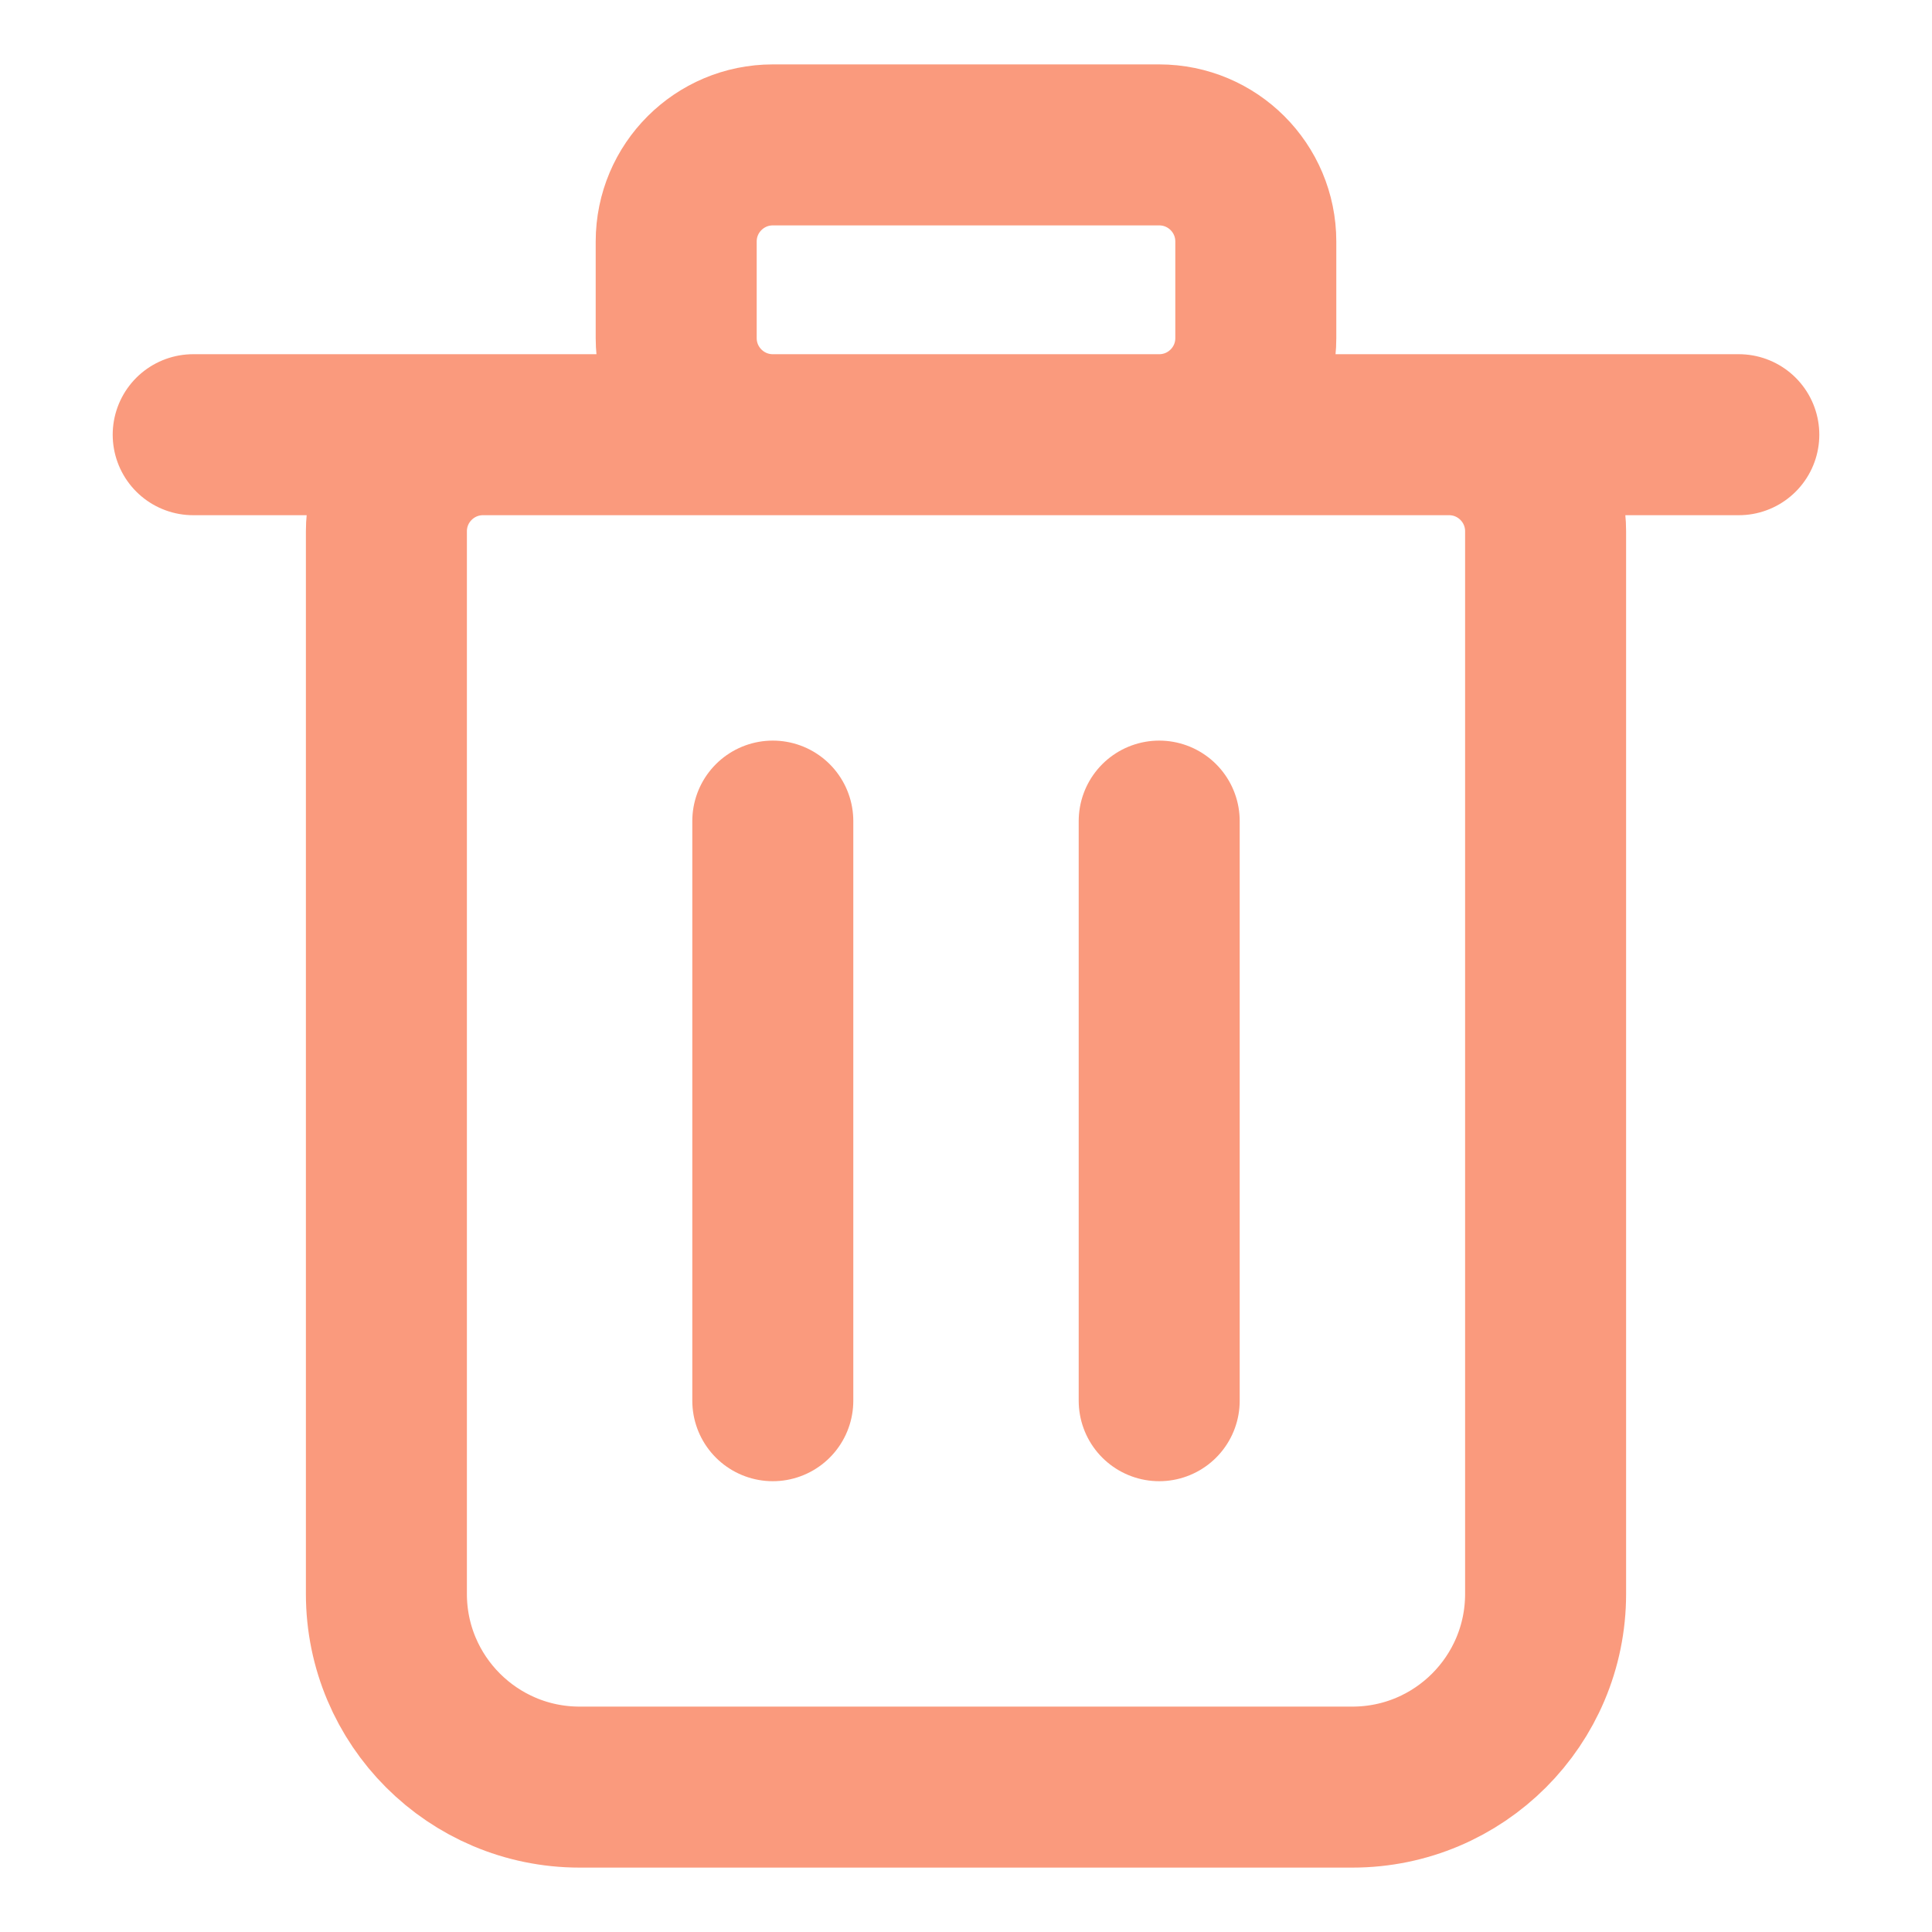
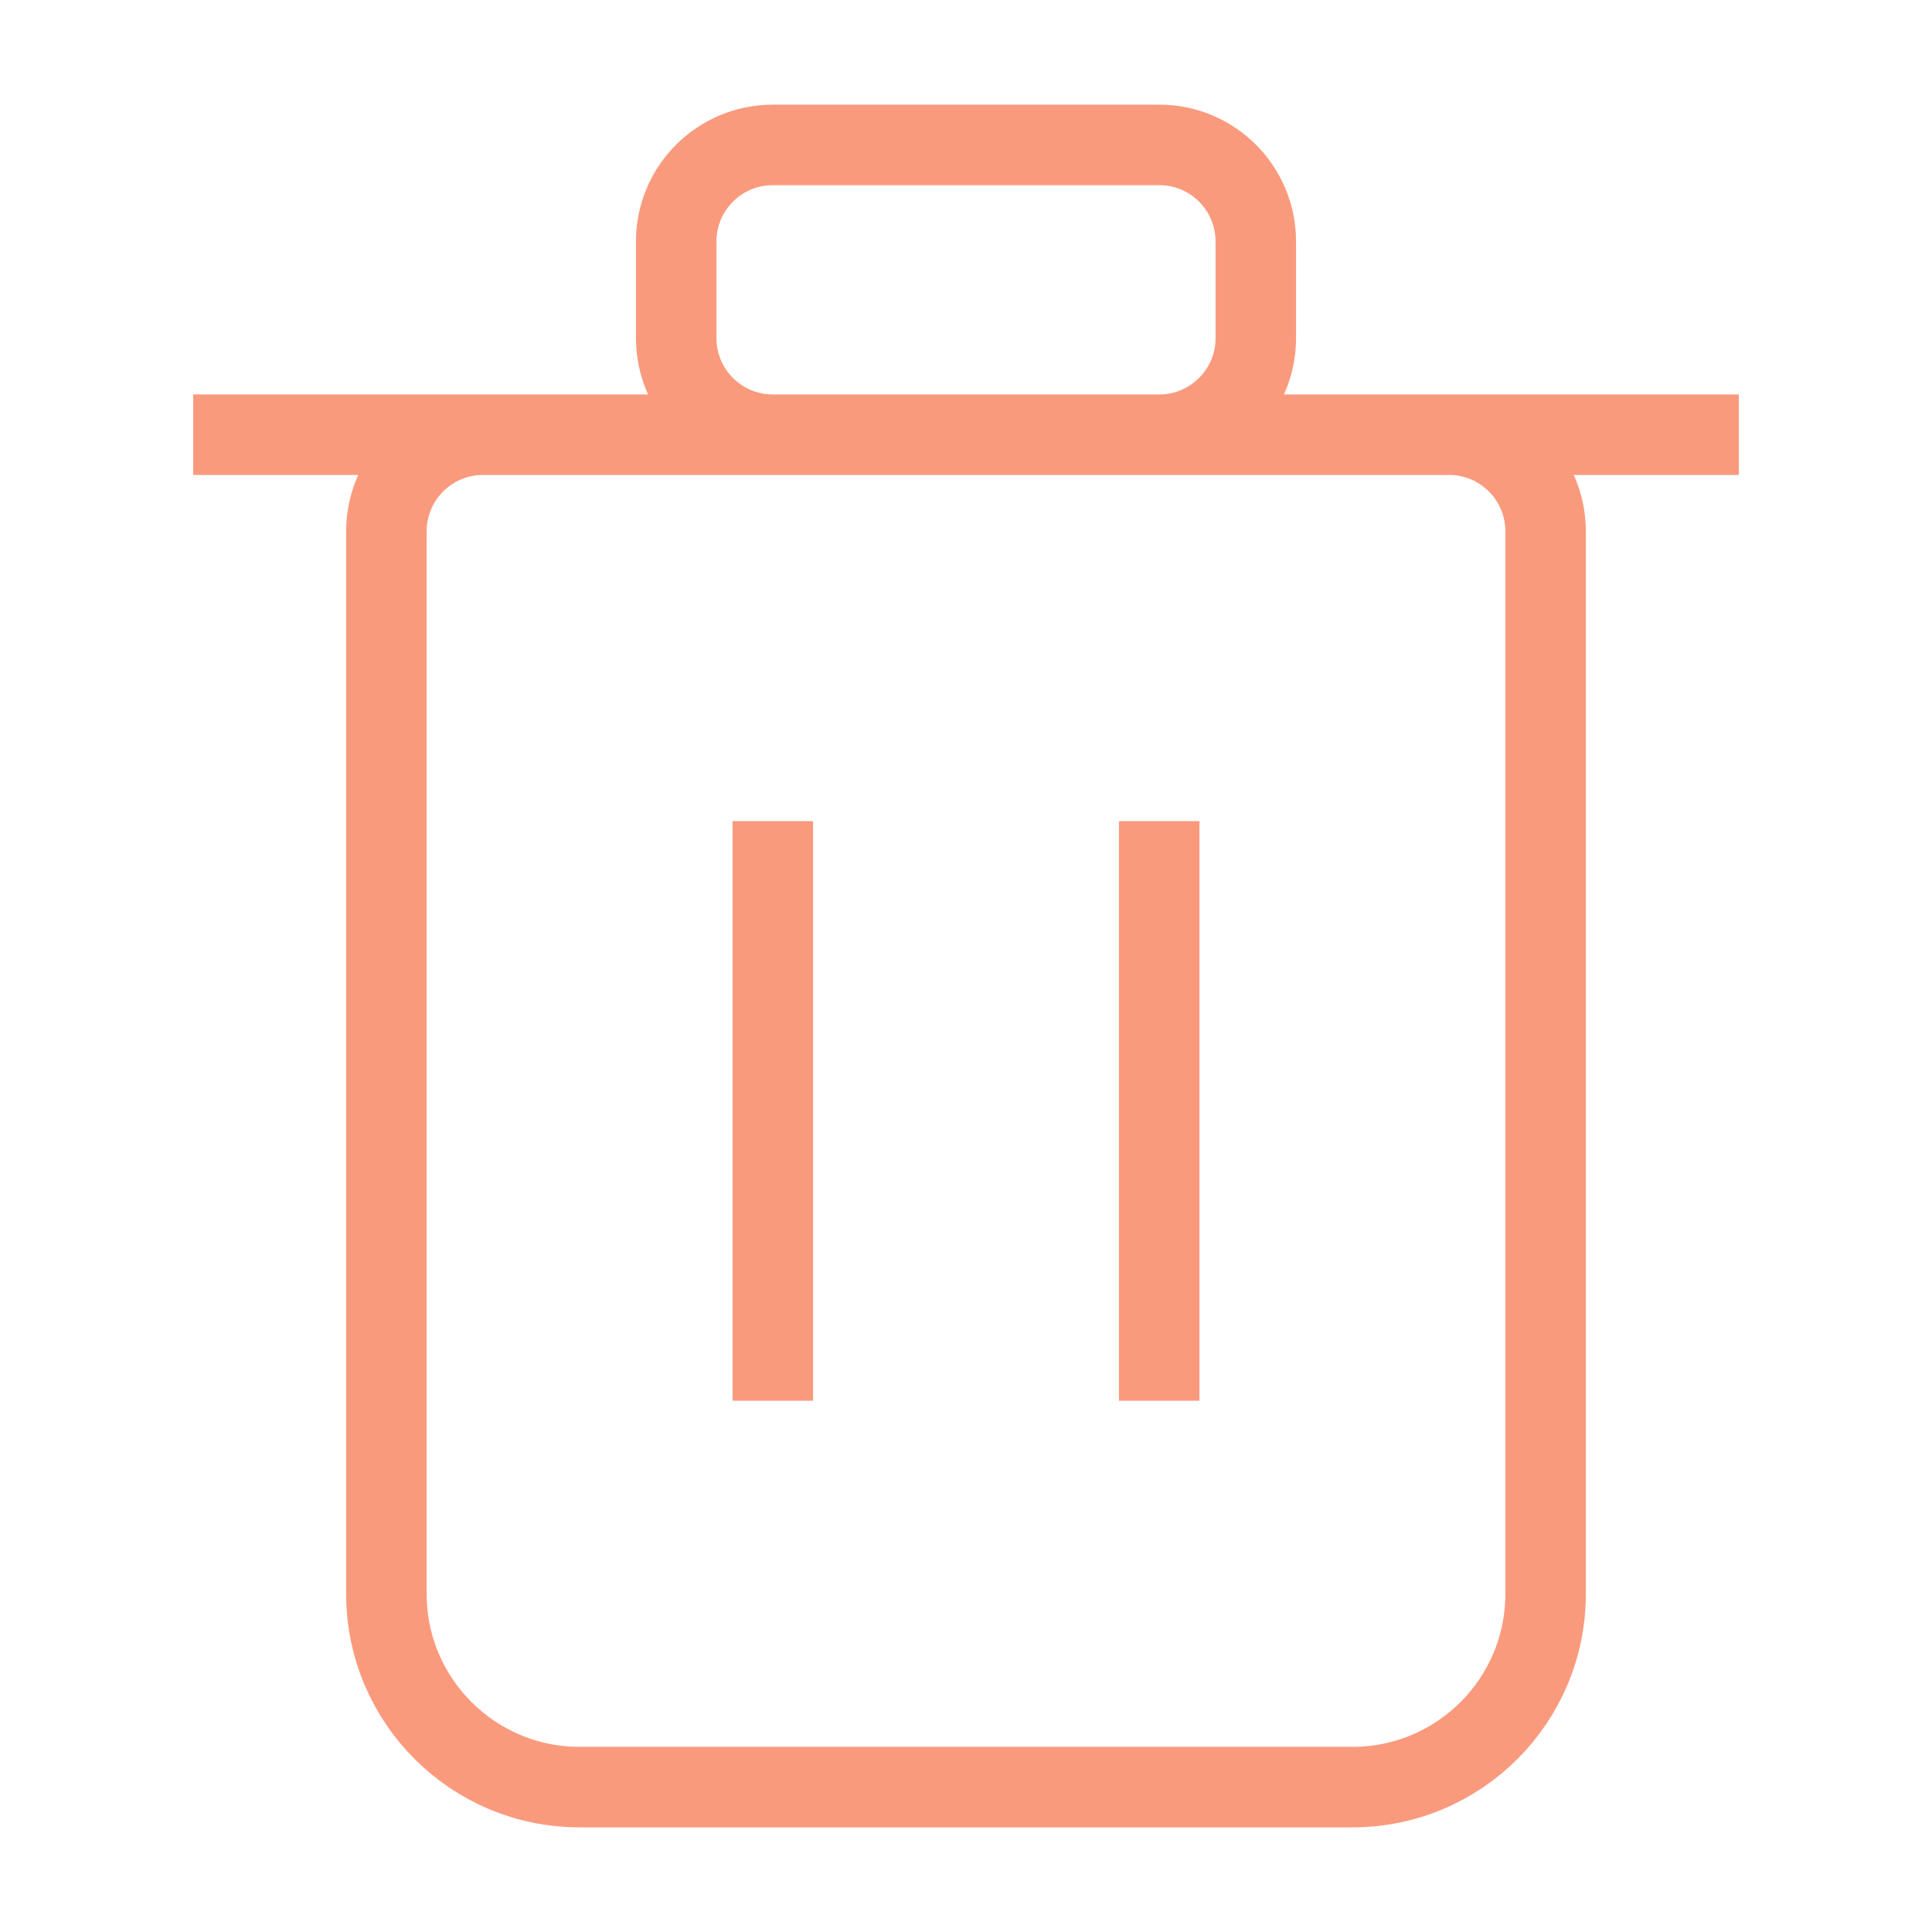
<svg xmlns="http://www.w3.org/2000/svg" width="24" height="24" viewBox="0 0 24 24" fill="none">
-   <path d="M2.4 5.4H21.6M9.6 17.4V10.2M14.4 17.4V10.2M16.8 22.2H7.2C5.875 22.2 4.8 21.125 4.8 19.8V6.6C4.8 5.937 5.338 5.4 6 5.4H18C18.663 5.4 19.2 5.937 19.2 6.6V19.8C19.2 21.125 18.126 22.2 16.8 22.2ZM9.6 5.4H14.4C15.063 5.4 15.6 4.863 15.6 4.2V3C15.6 2.337 15.063 1.8 14.4 1.8H9.6C8.938 1.8 8.4 2.337 8.4 3V4.2C8.4 4.863 8.938 5.4 9.6 5.4Z" stroke="#FA9A7D" stroke-width="2" stroke-linecap="round" stroke-linejoin="round" />
+   <path d="M2.4 5.4H21.6M9.6 17.4V10.2M14.4 17.4V10.2M16.8 22.2H7.2C5.875 22.2 4.8 21.125 4.8 19.8V6.6C4.8 5.937 5.338 5.4 6 5.4H18C18.663 5.4 19.2 5.937 19.2 6.6V19.8C19.2 21.125 18.126 22.2 16.8 22.2ZM9.6 5.4H14.4C15.063 5.4 15.6 4.863 15.6 4.2V3C15.6 2.337 15.063 1.8 14.4 1.8H9.6C8.938 1.8 8.4 2.337 8.4 3V4.2C8.4 4.863 8.938 5.4 9.6 5.4Z" stroke="#FA9A7D" strokeWidth="2" strokeLinecap="round" strokeLinejoin="round" />
</svg>
